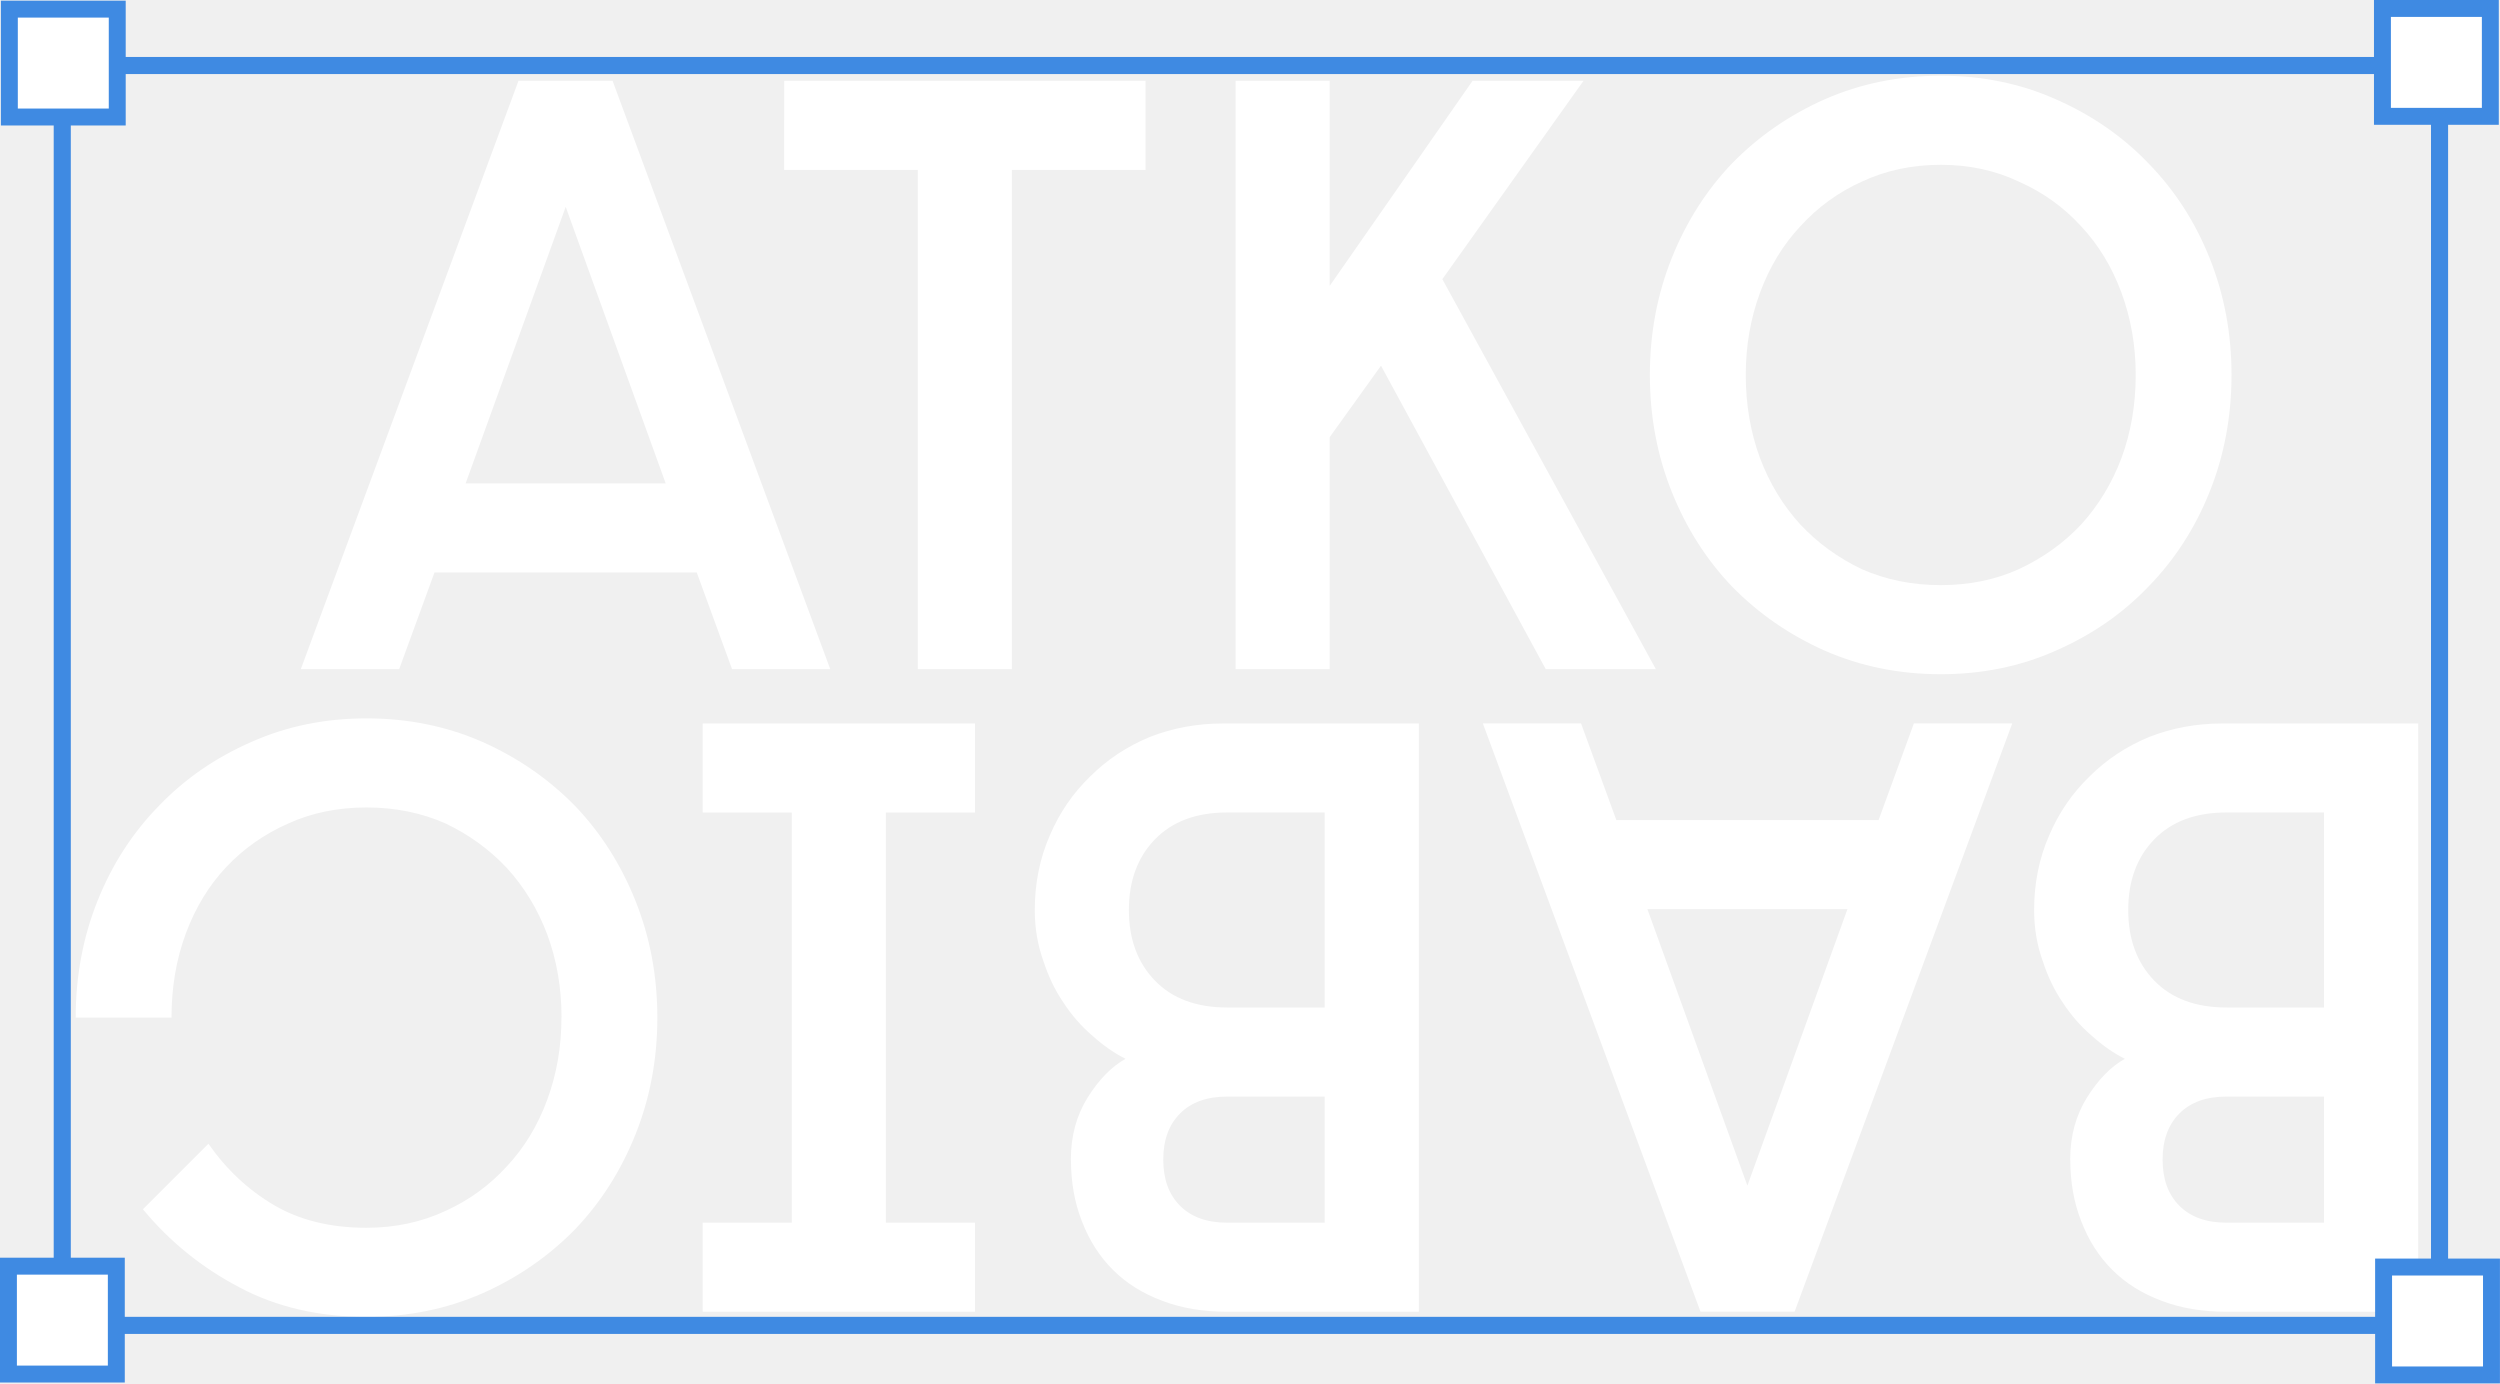
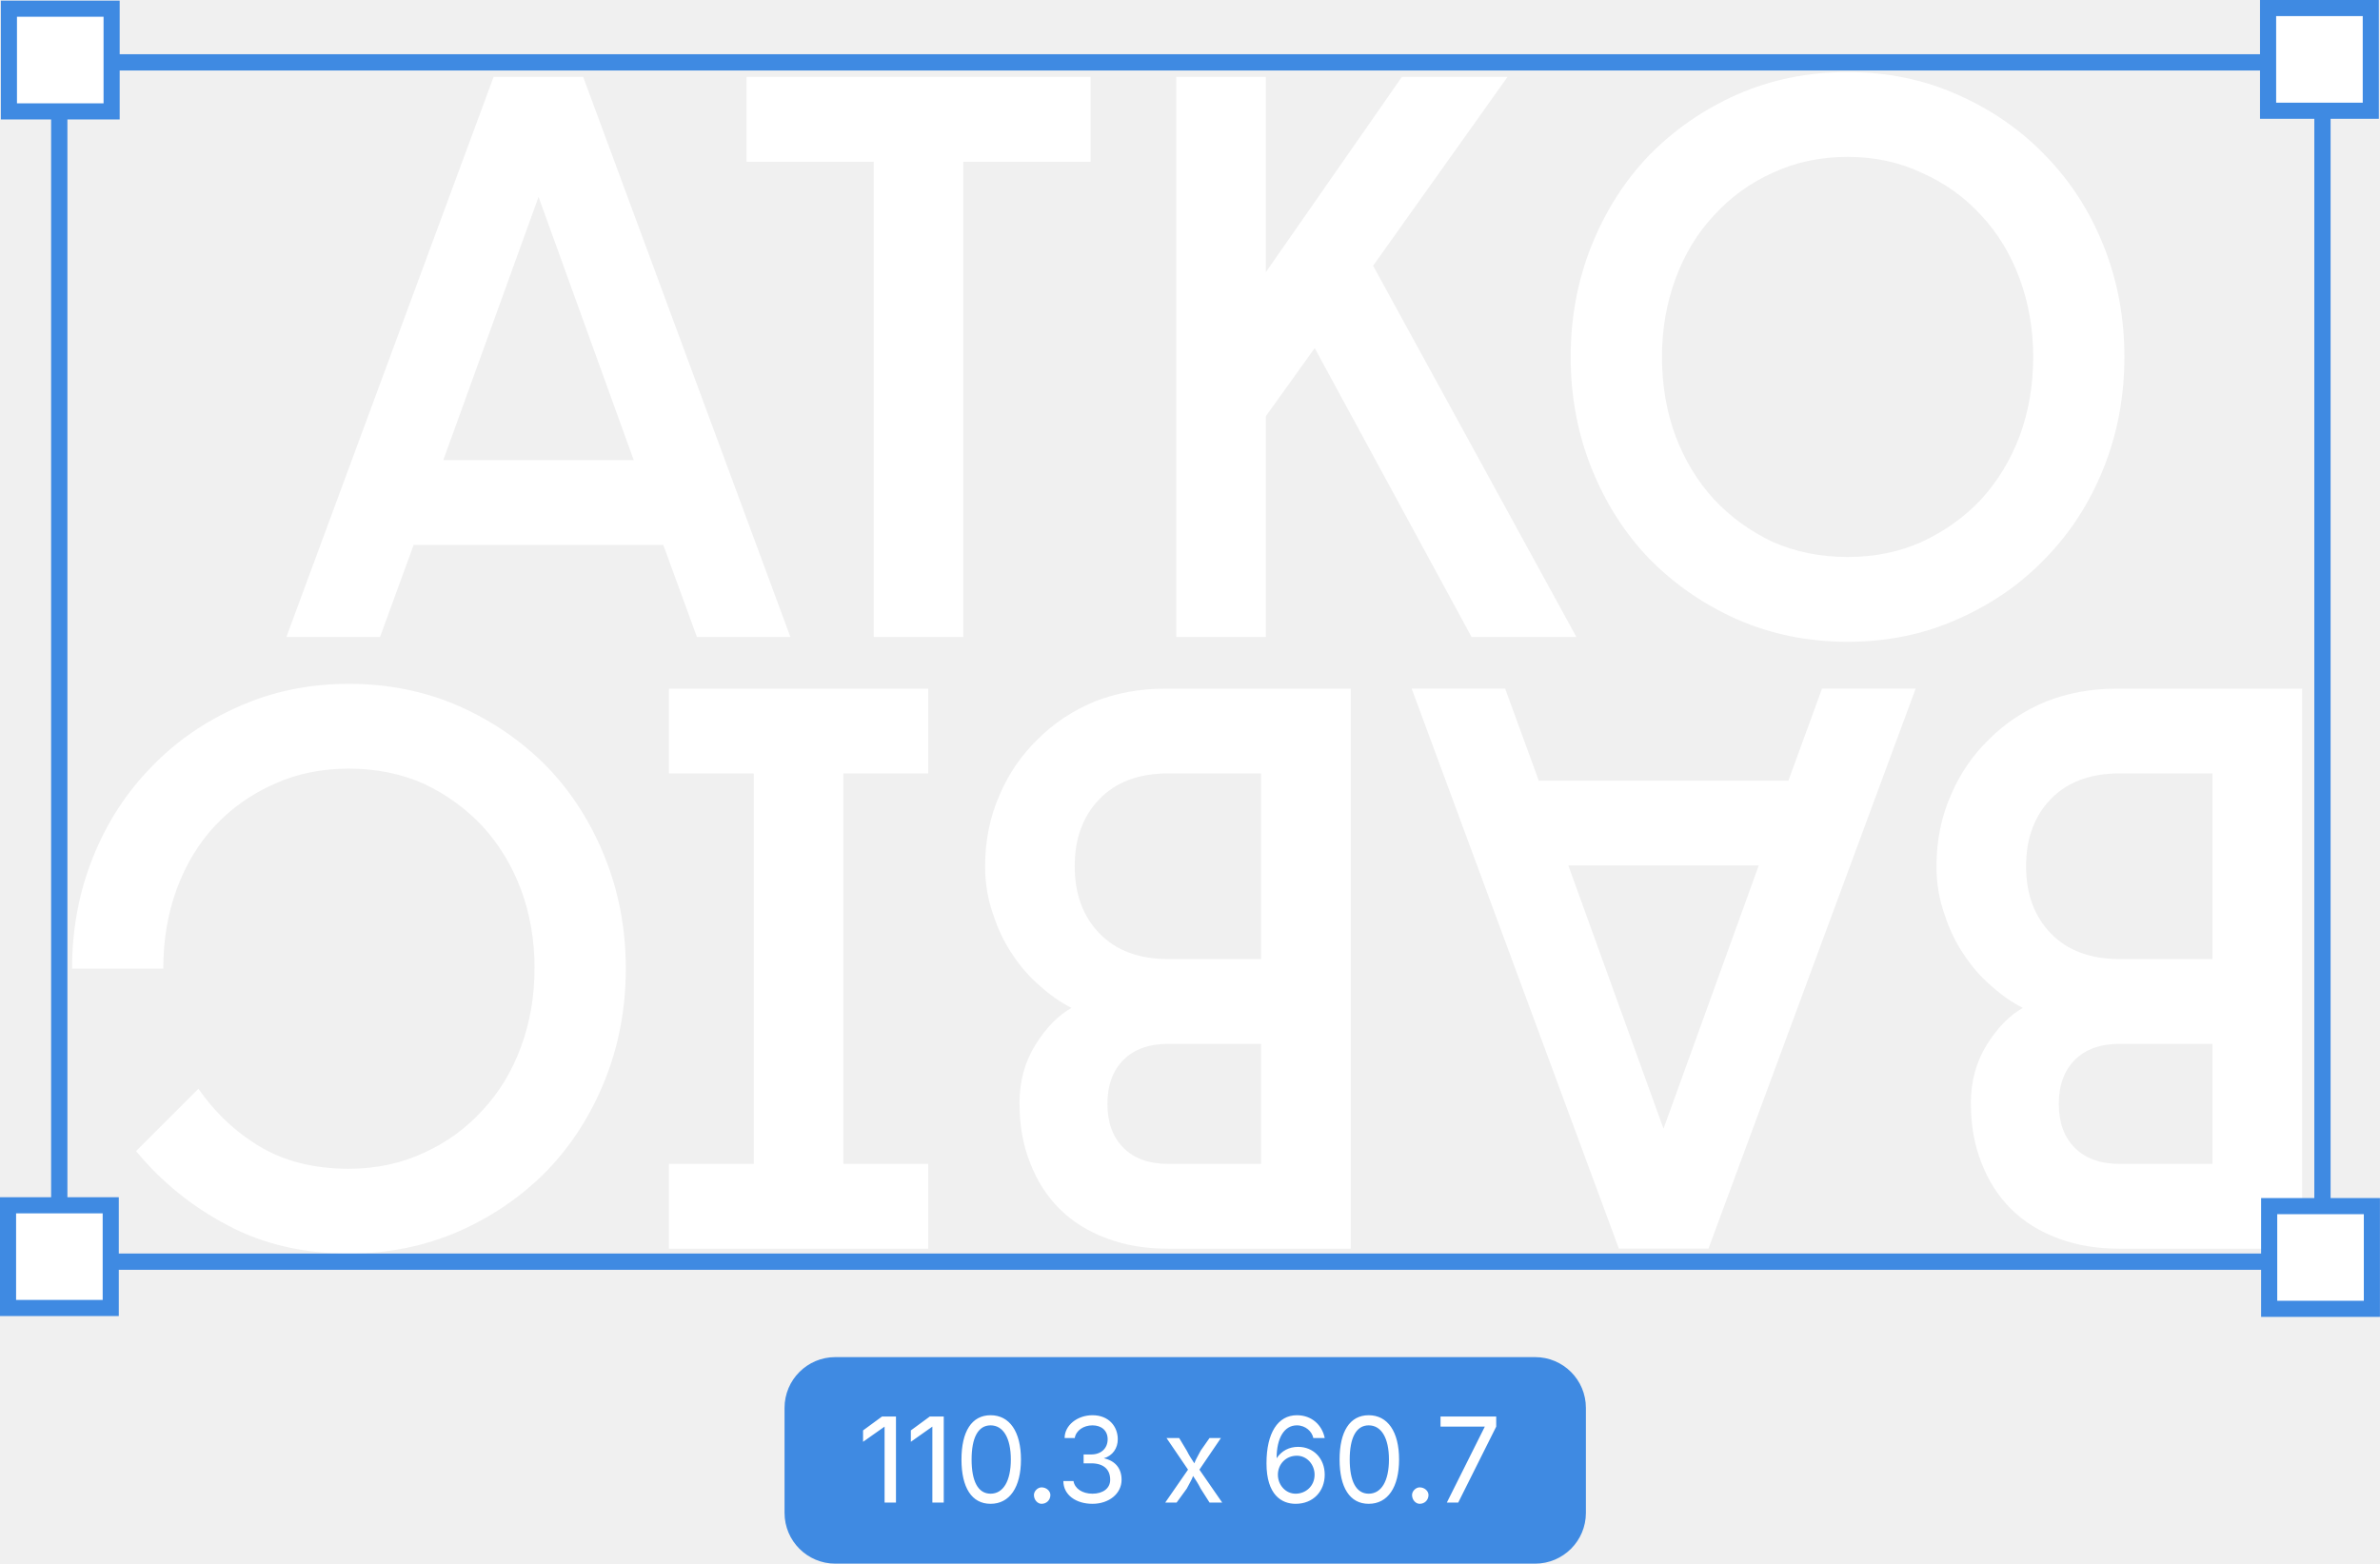
- <svg xmlns="http://www.w3.org/2000/svg" width="29.382mm" height="16.259mm" viewBox="0 0 29.382 16.259" version="1.1" id="svg1">
-   <defs id="defs1">
-     <rect x="268.87" y="277.335" width="178.795" height="101.249" id="rect4" />
-     <linearGradient id="swatch3">
-       <stop style="stop-color:#000000;stop-opacity:0;" offset="0" id="stop3" />
-     </linearGradient>
-     <rect x="176.232" y="362.041" width="415.677" height="189.641" id="rect2" />
-   </defs>
-   <g id="layer1" transform="translate(0.06991912,15.6636)">
-     <text xml:space="preserve" style="font-size:3.175px;text-align:start;writing-mode:lr-tb;direction:ltr;text-anchor:start;fill:#000000;fill-opacity:0;stroke-width:0.265" x="65.887" y="57.271" id="text1">
-       <tspan id="tspan1" style="font-style:normal;font-variant:normal;font-weight:normal;font-stretch:normal;font-family:Raisonne;-inkscape-font-specification:Raisonne;stroke-width:0.265" x="65.887" y="57.271">ATKO BABIC</tspan>
-     </text>
-     <text xml:space="preserve" transform="scale(0.2645833)" id="text2" style="font-style:normal;font-variant:normal;font-weight:normal;font-stretch:normal;font-size:37.333px;font-family:Raisonne;-inkscape-font-specification:Raisonne;text-align:start;writing-mode:lr-tb;direction:ltr;white-space:pre;shape-inside:url(#rect2);display:inline;fill:#000000;fill-opacity:0">
-       <tspan x="176.232" y="396.26" id="tspan2">A</tspan>
-     </text>
-     <text xml:space="preserve" transform="scale(0.2645833)" id="text4" style="font-style:normal;font-variant:normal;font-weight:normal;font-stretch:normal;font-size:37.333px;font-family:Raisonne;-inkscape-font-specification:Raisonne;text-align:start;writing-mode:lr-tb;direction:ltr;white-space:pre;shape-inside:url(#rect4);display:inline;fill:#ff00ff;fill-opacity:0" />
-     <g id="g16" transform="translate(-46.31122,3.231015)">
-       <g id="g17" transform="translate(-70.20157,-59.25942)">
-         <g id="g19" transform="translate(-2.090657,-6.335324)">
-           <g id="g20" transform="translate(-10.38993,-4.561433)">
-             <g id="g22" transform="translate(-0.8869456,-19.63951)">
-               <path d="m 138.414,78.765 -0.415,-1.136 h -3.082 l -0.415,1.136 h -1.156 l 2.558,-6.914 h 1.106 l 2.558,6.914 z m -3.131,-2.183 h 2.351 l -1.175,-3.25 z m 3.744,-4.731 h 4.247 v 1.047 h -1.571 v 5.867 h -1.106 v -5.867 h -1.571 z m 6.411,2.41 1.679,-2.41 h 1.304 l -1.659,2.331 2.509,4.583 h -1.294 l -1.936,-3.566 -0.603,0.84 v 2.726 h -1.106 v -6.914 h 1.106 z m 10.599,1.047 q 0,0.731 -0.257,1.373 -0.257,0.642 -0.721,1.116 -0.454,0.474 -1.087,0.751 -0.622,0.277 -1.353,0.277 -0.731,0 -1.363,-0.277 -0.622,-0.277 -1.087,-0.751 -0.454,-0.474 -0.711,-1.116 -0.257,-0.642 -0.257,-1.373 0,-0.731 0.257,-1.373 0.257,-0.642 0.711,-1.116 0.464,-0.474 1.087,-0.751 0.632,-0.277 1.363,-0.277 0.731,0 1.353,0.277 0.632,0.277 1.087,0.751 0.464,0.474 0.721,1.116 0.257,0.642 0.257,1.373 z m -1.126,0 q 0,-0.514 -0.168,-0.968 -0.168,-0.454 -0.474,-0.78 -0.306,-0.336 -0.731,-0.524 -0.415,-0.198 -0.919,-0.198 -0.504,0 -0.928,0.198 -0.415,0.188 -0.721,0.524 -0.306,0.326 -0.474,0.78 -0.168,0.454 -0.168,0.968 0,0.524 0.168,0.978 0.168,0.445 0.474,0.78 0.306,0.326 0.721,0.524 0.425,0.188 0.928,0.188 0.504,0 0.919,-0.188 0.425,-0.198 0.731,-0.524 0.306,-0.336 0.474,-0.78 0.168,-0.454 0.168,-0.978 z" id="text3" style="font-size:9.878px;font-family:Raisonne;-inkscape-font-specification:Raisonne;fill:#ffffff;fill-opacity:1;stroke-width:0.265" aria-label="ATKO" />
-               <path d="m 154.141,84.53 q 0,-0.415 0.198,-0.731 0.198,-0.316 0.445,-0.454 -0.198,-0.099 -0.385,-0.267 -0.198,-0.168 -0.346,-0.395 -0.148,-0.217 -0.237,-0.494 -0.099,-0.277 -0.099,-0.593 0,-0.474 0.178,-0.879 0.168,-0.395 0.474,-0.691 0.296,-0.296 0.701,-0.464 0.405,-0.158 0.859,-0.158 h 2.302 v 6.914 h -2.252 q -0.425,0 -0.761,-0.128 -0.346,-0.128 -0.583,-0.365 -0.237,-0.237 -0.365,-0.573 -0.128,-0.326 -0.128,-0.721 z m 2.983,-4.08 h -1.146 q -0.543,0 -0.849,0.316 -0.306,0.316 -0.306,0.83 0,0.514 0.306,0.83 0.306,0.316 0.849,0.316 h 1.146 z m 0,3.339 h -1.146 q -0.356,0 -0.553,0.198 -0.198,0.198 -0.198,0.543 0,0.346 0.198,0.543 0.198,0.198 0.553,0.198 h 1.146 z m -8.732,-4.386 0.415,1.136 h 3.082 l 0.415,-1.136 h 1.156 l -2.558,6.914 h -1.106 l -2.558,-6.914 z m 3.131,2.183 h -2.351 l 1.175,3.25 z m -9.127,2.944 q 0,-0.415 0.198,-0.731 0.198,-0.316 0.445,-0.454 -0.198,-0.099 -0.385,-0.267 -0.198,-0.168 -0.346,-0.395 -0.148,-0.217 -0.237,-0.494 -0.099,-0.277 -0.099,-0.593 0,-0.474 0.178,-0.879 0.168,-0.395 0.474,-0.691 0.296,-0.296 0.701,-0.464 0.405,-0.158 0.859,-0.158 h 2.302 v 6.914 h -2.252 q -0.425,0 -0.761,-0.128 -0.346,-0.128 -0.583,-0.365 -0.237,-0.237 -0.365,-0.573 -0.128,-0.326 -0.128,-0.721 z m 2.983,-4.08 h -1.146 q -0.543,0 -0.849,0.316 -0.306,0.316 -0.306,0.83 0,0.514 0.306,0.83 0.306,0.316 0.849,0.316 h 1.146 z m 0,3.339 h -1.146 q -0.356,0 -0.553,0.198 -0.198,0.198 -0.198,0.543 0,0.346 0.198,0.543 0.198,0.198 0.553,0.198 h 1.146 z m -7.31,1.482 h 1.047 v -4.82 h -1.047 v -1.047 h 3.2 v 1.047 h -1.047 v 4.82 h 1.047 v 1.047 h -3.2 z m -1.659,-2.41 q 0,-0.524 -0.168,-0.978 -0.168,-0.445 -0.474,-0.78 -0.306,-0.326 -0.721,-0.524 -0.425,-0.188 -0.929,-0.188 -0.504,0 -0.919,0.188 -0.425,0.188 -0.731,0.514 -0.306,0.326 -0.474,0.78 -0.168,0.454 -0.168,0.988 h -1.126 q 0,-0.731 0.257,-1.373 0.257,-0.642 0.721,-1.116 0.454,-0.474 1.087,-0.751 0.622,-0.277 1.353,-0.277 0.731,0 1.363,0.277 0.622,0.277 1.087,0.751 0.454,0.474 0.711,1.116 0.257,0.642 0.257,1.373 0,0.731 -0.257,1.373 -0.257,0.642 -0.711,1.116 -0.464,0.474 -1.087,0.751 -0.632,0.277 -1.363,0.277 -0.84,0 -1.492,-0.346 -0.662,-0.346 -1.136,-0.919 l 0.77,-0.77 q 0.316,0.454 0.77,0.721 0.454,0.267 1.087,0.267 0.504,0 0.929,-0.198 0.415,-0.188 0.721,-0.524 0.306,-0.326 0.474,-0.78 0.168,-0.454 0.168,-0.968 z" id="text5" style="font-size:9.878px;font-family:Raisonne;-inkscape-font-specification:Raisonne;fill:#ffffff;fill-opacity:1;stroke-width:0.265" aria-label="BABIC" />
-               <g id="g21">
-                 <rect style="fill:#000000;fill-opacity:6.58222e-07;stroke:#3f8ae2;stroke-width:0.201;stroke-dasharray:none;stroke-opacity:1" id="rect10" width="27.94" height="14.807" x="130.542" y="71.671" />
-                 <g id="g14" transform="translate(43.10373,-3.753679)">
-                   <rect style="fill:#ffffff;fill-opacity:1;stroke:#3f8ae2;stroke-width:0.199;stroke-miterlimit:4;stroke-dasharray:none;stroke-opacity:1" id="rect13-5" width="1.268" height="1.268" x="114.707" y="74.754" />
-                 </g>
-                 <g id="g14-6" transform="translate(43.08521,11.03841)">
-                   <rect style="fill:#ffffff;fill-opacity:1;stroke:#3f8ae2;stroke-width:0.199;stroke-miterlimit:4;stroke-dasharray:none;stroke-opacity:1" id="rect13-5-8" width="1.268" height="1.268" x="114.739" y="74.754" />
-                 </g>
-                 <g id="g14-6-8" transform="translate(15.20246,11.02807)">
-                   <rect style="fill:#ffffff;fill-opacity:1;stroke:#3f8ae2;stroke-width:0.199;stroke-miterlimit:4;stroke-dasharray:none;stroke-opacity:1" id="rect13-5-8-9" width="1.268" height="1.268" x="114.707" y="74.754" />
-                 </g>
-                 <g id="g14-6-8-4" transform="translate(15.21331,-3.745657)">
-                   <rect style="fill:#ffffff;fill-opacity:1;stroke:#3f8ae2;stroke-width:0.199;stroke-miterlimit:4;stroke-dasharray:none;stroke-opacity:1" id="rect13-5-8-9-3" width="1.268" height="1.268" x="114.707" y="74.754" />
-                 </g>
-               </g>
-             </g>
-           </g>
+ <svg xmlns="http://www.w3.org/2000/svg" width="29.382mm" height="19.306mm" viewBox="0 0 29.382 19.306" version="1.1" id="svg1">
+   <defs id="defs1" />
+   <g id="layer1" transform="translate(-102.3937,-92.33958)">
+     <g id="g1" transform="translate(-27.41666,21.43852)">
+       <path d="m 138.414,78.765 -0.415,-1.136 h -3.082 l -0.415,1.136 h -1.156 l 2.558,-6.914 h 1.106 l 2.558,6.914 z m -3.131,-2.183 h 2.351 l -1.175,-3.25 z m 3.744,-4.731 h 4.247 v 1.047 h -1.571 v 5.867 h -1.106 v -5.867 h -1.571 z m 6.411,2.41 1.679,-2.41 h 1.304 l -1.659,2.331 2.509,4.583 h -1.294 l -1.936,-3.566 -0.603,0.84 v 2.726 h -1.106 v -6.914 h 1.106 z m 10.599,1.047 q 0,0.731 -0.257,1.373 -0.257,0.642 -0.721,1.116 -0.454,0.474 -1.087,0.751 -0.622,0.277 -1.353,0.277 -0.731,0 -1.363,-0.277 -0.622,-0.277 -1.087,-0.751 -0.454,-0.474 -0.711,-1.116 -0.257,-0.642 -0.257,-1.373 0,-0.731 0.257,-1.373 0.257,-0.642 0.711,-1.116 0.464,-0.474 1.087,-0.751 0.632,-0.277 1.363,-0.277 0.731,0 1.353,0.277 0.632,0.277 1.087,0.751 0.464,0.474 0.721,1.116 0.257,0.642 0.257,1.373 z m -1.126,0 q 0,-0.514 -0.168,-0.968 -0.168,-0.454 -0.474,-0.78 -0.306,-0.336 -0.731,-0.524 -0.415,-0.198 -0.919,-0.198 -0.504,0 -0.928,0.198 -0.415,0.188 -0.721,0.524 -0.306,0.326 -0.474,0.78 -0.168,0.454 -0.168,0.968 0,0.524 0.168,0.978 0.168,0.445 0.474,0.78 0.306,0.326 0.721,0.524 0.425,0.188 0.928,0.188 0.504,0 0.919,-0.188 0.425,-0.198 0.731,-0.524 0.306,-0.336 0.474,-0.78 0.168,-0.454 0.168,-0.978 z" id="text3" style="font-size:9.878px;font-family:Raisonne;-inkscape-font-specification:Raisonne;fill:#ffffff;fill-opacity:1;stroke-width:0.265" aria-label="ATKO" />
+       <path d="m 154.141,84.53 q 0,-0.415 0.198,-0.731 0.198,-0.316 0.445,-0.454 -0.198,-0.099 -0.385,-0.267 -0.198,-0.168 -0.346,-0.395 -0.148,-0.217 -0.237,-0.494 -0.099,-0.277 -0.099,-0.593 0,-0.474 0.178,-0.879 0.168,-0.395 0.474,-0.691 0.296,-0.296 0.701,-0.464 0.405,-0.158 0.859,-0.158 h 2.302 v 6.914 h -2.252 q -0.425,0 -0.761,-0.128 -0.346,-0.128 -0.583,-0.365 -0.237,-0.237 -0.365,-0.573 -0.128,-0.326 -0.128,-0.721 z m 2.983,-4.08 h -1.146 q -0.543,0 -0.849,0.316 -0.306,0.316 -0.306,0.83 0,0.514 0.306,0.83 0.306,0.316 0.849,0.316 h 1.146 z m 0,3.339 h -1.146 q -0.356,0 -0.553,0.198 -0.198,0.198 -0.198,0.543 0,0.346 0.198,0.543 0.198,0.198 0.553,0.198 h 1.146 z m -8.732,-4.386 0.415,1.136 h 3.082 l 0.415,-1.136 h 1.156 l -2.558,6.914 h -1.106 l -2.558,-6.914 z m 3.131,2.183 h -2.351 l 1.175,3.25 z m -9.127,2.944 q 0,-0.415 0.198,-0.731 0.198,-0.316 0.445,-0.454 -0.198,-0.099 -0.385,-0.267 -0.198,-0.168 -0.346,-0.395 -0.148,-0.217 -0.237,-0.494 -0.099,-0.277 -0.099,-0.593 0,-0.474 0.178,-0.879 0.168,-0.395 0.474,-0.691 0.296,-0.296 0.701,-0.464 0.405,-0.158 0.859,-0.158 h 2.302 v 6.914 h -2.252 q -0.425,0 -0.761,-0.128 -0.346,-0.128 -0.583,-0.365 -0.237,-0.237 -0.365,-0.573 -0.128,-0.326 -0.128,-0.721 z m 2.983,-4.08 h -1.146 q -0.543,0 -0.849,0.316 -0.306,0.316 -0.306,0.83 0,0.514 0.306,0.83 0.306,0.316 0.849,0.316 h 1.146 z m 0,3.339 h -1.146 q -0.356,0 -0.553,0.198 -0.198,0.198 -0.198,0.543 0,0.346 0.198,0.543 0.198,0.198 0.553,0.198 h 1.146 z m -7.31,1.482 h 1.047 v -4.82 h -1.047 v -1.047 h 3.2 v 1.047 h -1.047 v 4.82 h 1.047 v 1.047 h -3.2 z m -1.659,-2.41 q 0,-0.524 -0.168,-0.978 -0.168,-0.445 -0.474,-0.78 -0.306,-0.326 -0.721,-0.524 -0.425,-0.188 -0.929,-0.188 -0.504,0 -0.919,0.188 -0.425,0.188 -0.731,0.514 -0.306,0.326 -0.474,0.78 -0.168,0.454 -0.168,0.988 h -1.126 q 0,-0.731 0.257,-1.373 0.257,-0.642 0.721,-1.116 0.454,-0.474 1.087,-0.751 0.622,-0.277 1.353,-0.277 0.731,0 1.363,0.277 0.622,0.277 1.087,0.751 0.454,0.474 0.711,1.116 0.257,0.642 0.257,1.373 0,0.731 -0.257,1.373 -0.257,0.642 -0.711,1.116 -0.464,0.474 -1.087,0.751 -0.632,0.277 -1.363,0.277 -0.84,0 -1.492,-0.346 -0.662,-0.346 -1.136,-0.919 l 0.77,-0.77 q 0.316,0.454 0.77,0.721 0.454,0.267 1.087,0.267 0.504,0 0.929,-0.198 0.415,-0.188 0.721,-0.524 0.306,-0.326 0.474,-0.78 0.168,-0.454 0.168,-0.968 z" id="text5" style="font-size:9.878px;font-family:Raisonne;-inkscape-font-specification:Raisonne;fill:#ffffff;fill-opacity:1;stroke-width:0.265" aria-label="BABIC" />
+       <g id="g21">
+         <rect style="fill:#000000;fill-opacity:6.58222e-07;stroke:#3f8ae2;stroke-width:0.201;stroke-dasharray:none;stroke-opacity:1" id="rect10" width="27.94" height="14.807" x="130.542" y="71.671" />
+         <g id="g14" transform="translate(43.10373,-3.753679)">
+           <rect style="fill:#ffffff;fill-opacity:1;stroke:#3f8ae2;stroke-width:0.199;stroke-miterlimit:4;stroke-dasharray:none;stroke-opacity:1" id="rect13-5" width="1.268" height="1.268" x="114.707" y="74.754" />
+         </g>
+         <g id="g14-6" transform="translate(43.08521,11.03841)">
+           <rect style="fill:#ffffff;fill-opacity:1;stroke:#3f8ae2;stroke-width:0.199;stroke-miterlimit:4;stroke-dasharray:none;stroke-opacity:1" id="rect13-5-8" width="1.268" height="1.268" x="114.739" y="74.754" />
+         </g>
+         <g id="g14-6-8" transform="translate(15.20246,11.02807)">
+           <rect style="fill:#ffffff;fill-opacity:1;stroke:#3f8ae2;stroke-width:0.199;stroke-miterlimit:4;stroke-dasharray:none;stroke-opacity:1" id="rect13-5-8-9" width="1.268" height="1.268" x="114.707" y="74.754" />
+         </g>
+         <g id="g14-6-8-4" transform="translate(15.21331,-3.745657)">
+           <rect style="fill:#ffffff;fill-opacity:1;stroke:#3f8ae2;stroke-width:0.199;stroke-miterlimit:4;stroke-dasharray:none;stroke-opacity:1" id="rect13-5-8-9-3" width="1.268" height="1.268" x="114.707" y="74.754" />
        </g>
      </g>
    </g>
+     <g id="g4" transform="translate(-27.89281,21.58605)">
+       <rect style="fill:#3f8ae2;fill-opacity:1;stroke:none;stroke-width:0.16" id="rect1" width="9.893" height="2.55" x="139.972" y="87.509" rx="0.627" />
+       <text xml:space="preserve" style="font-style:normal;font-variant:normal;font-weight:normal;font-stretch:normal;font-size:1.453px;font-family:Inter;-inkscape-font-specification:'Inter, Normal';font-variant-ligatures:normal;font-variant-caps:normal;font-variant-numeric:normal;font-variant-east-asian:normal;text-align:start;writing-mode:lr-tb;direction:ltr;text-anchor:start;fill:#ffffff;fill-opacity:1;stroke:none;stroke-width:0.182;stroke-opacity:1" x="140.879" y="89.307" id="text4">
+         <tspan id="tspan4" style="stroke-width:0.182" x="140.879" y="89.307">110.3 x 60.7</tspan>
+       </text>
+     </g>
  </g>
</svg>
